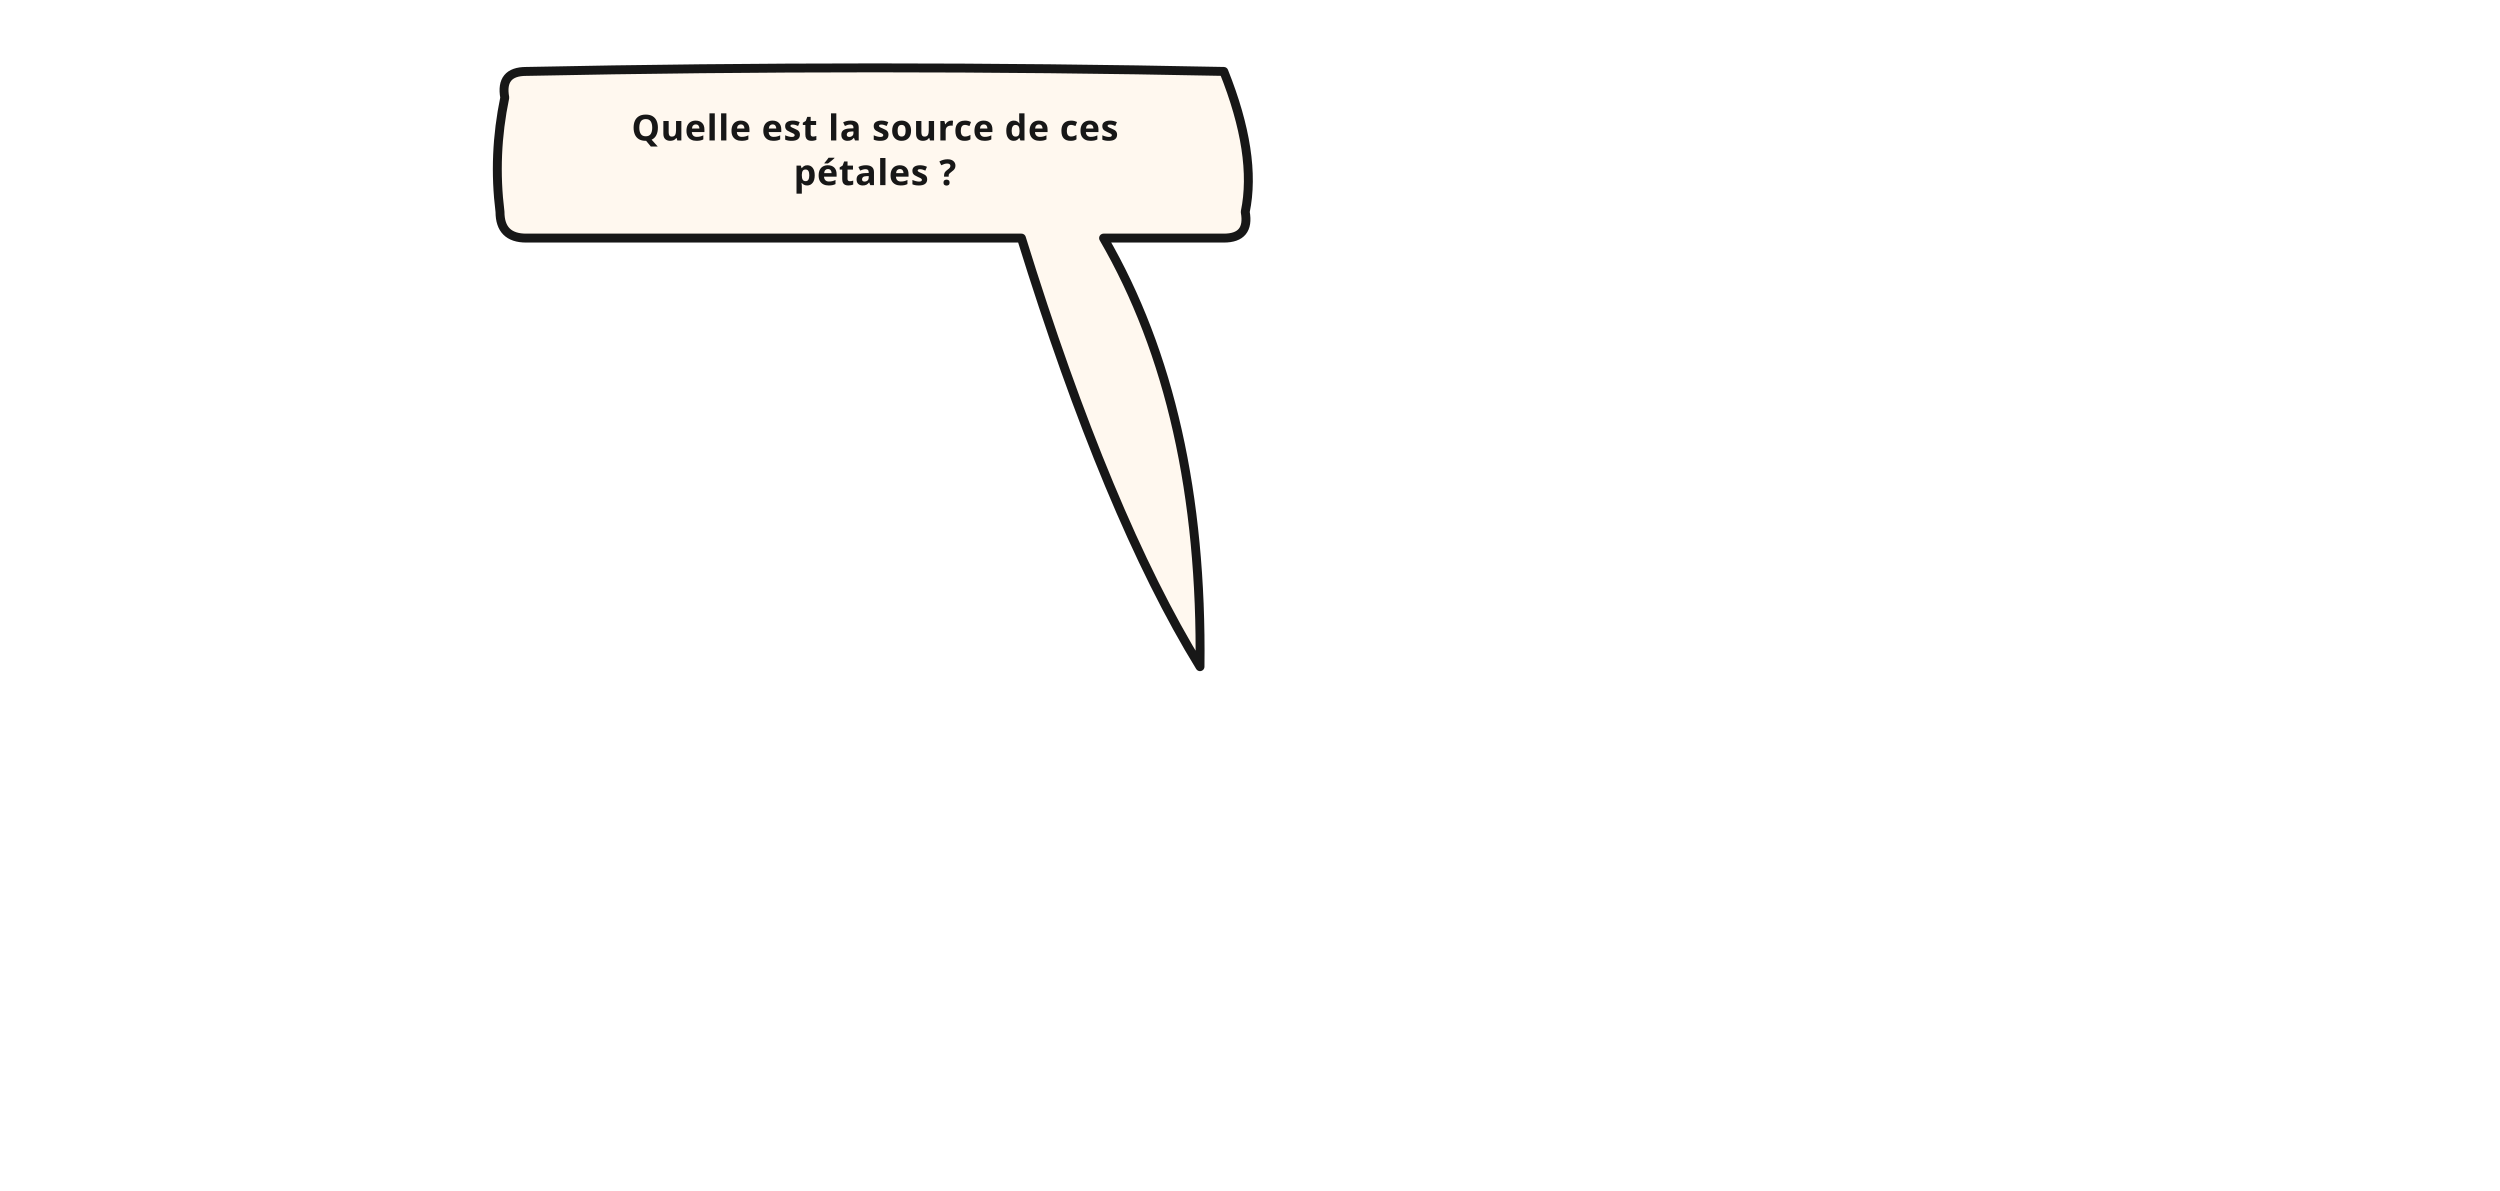
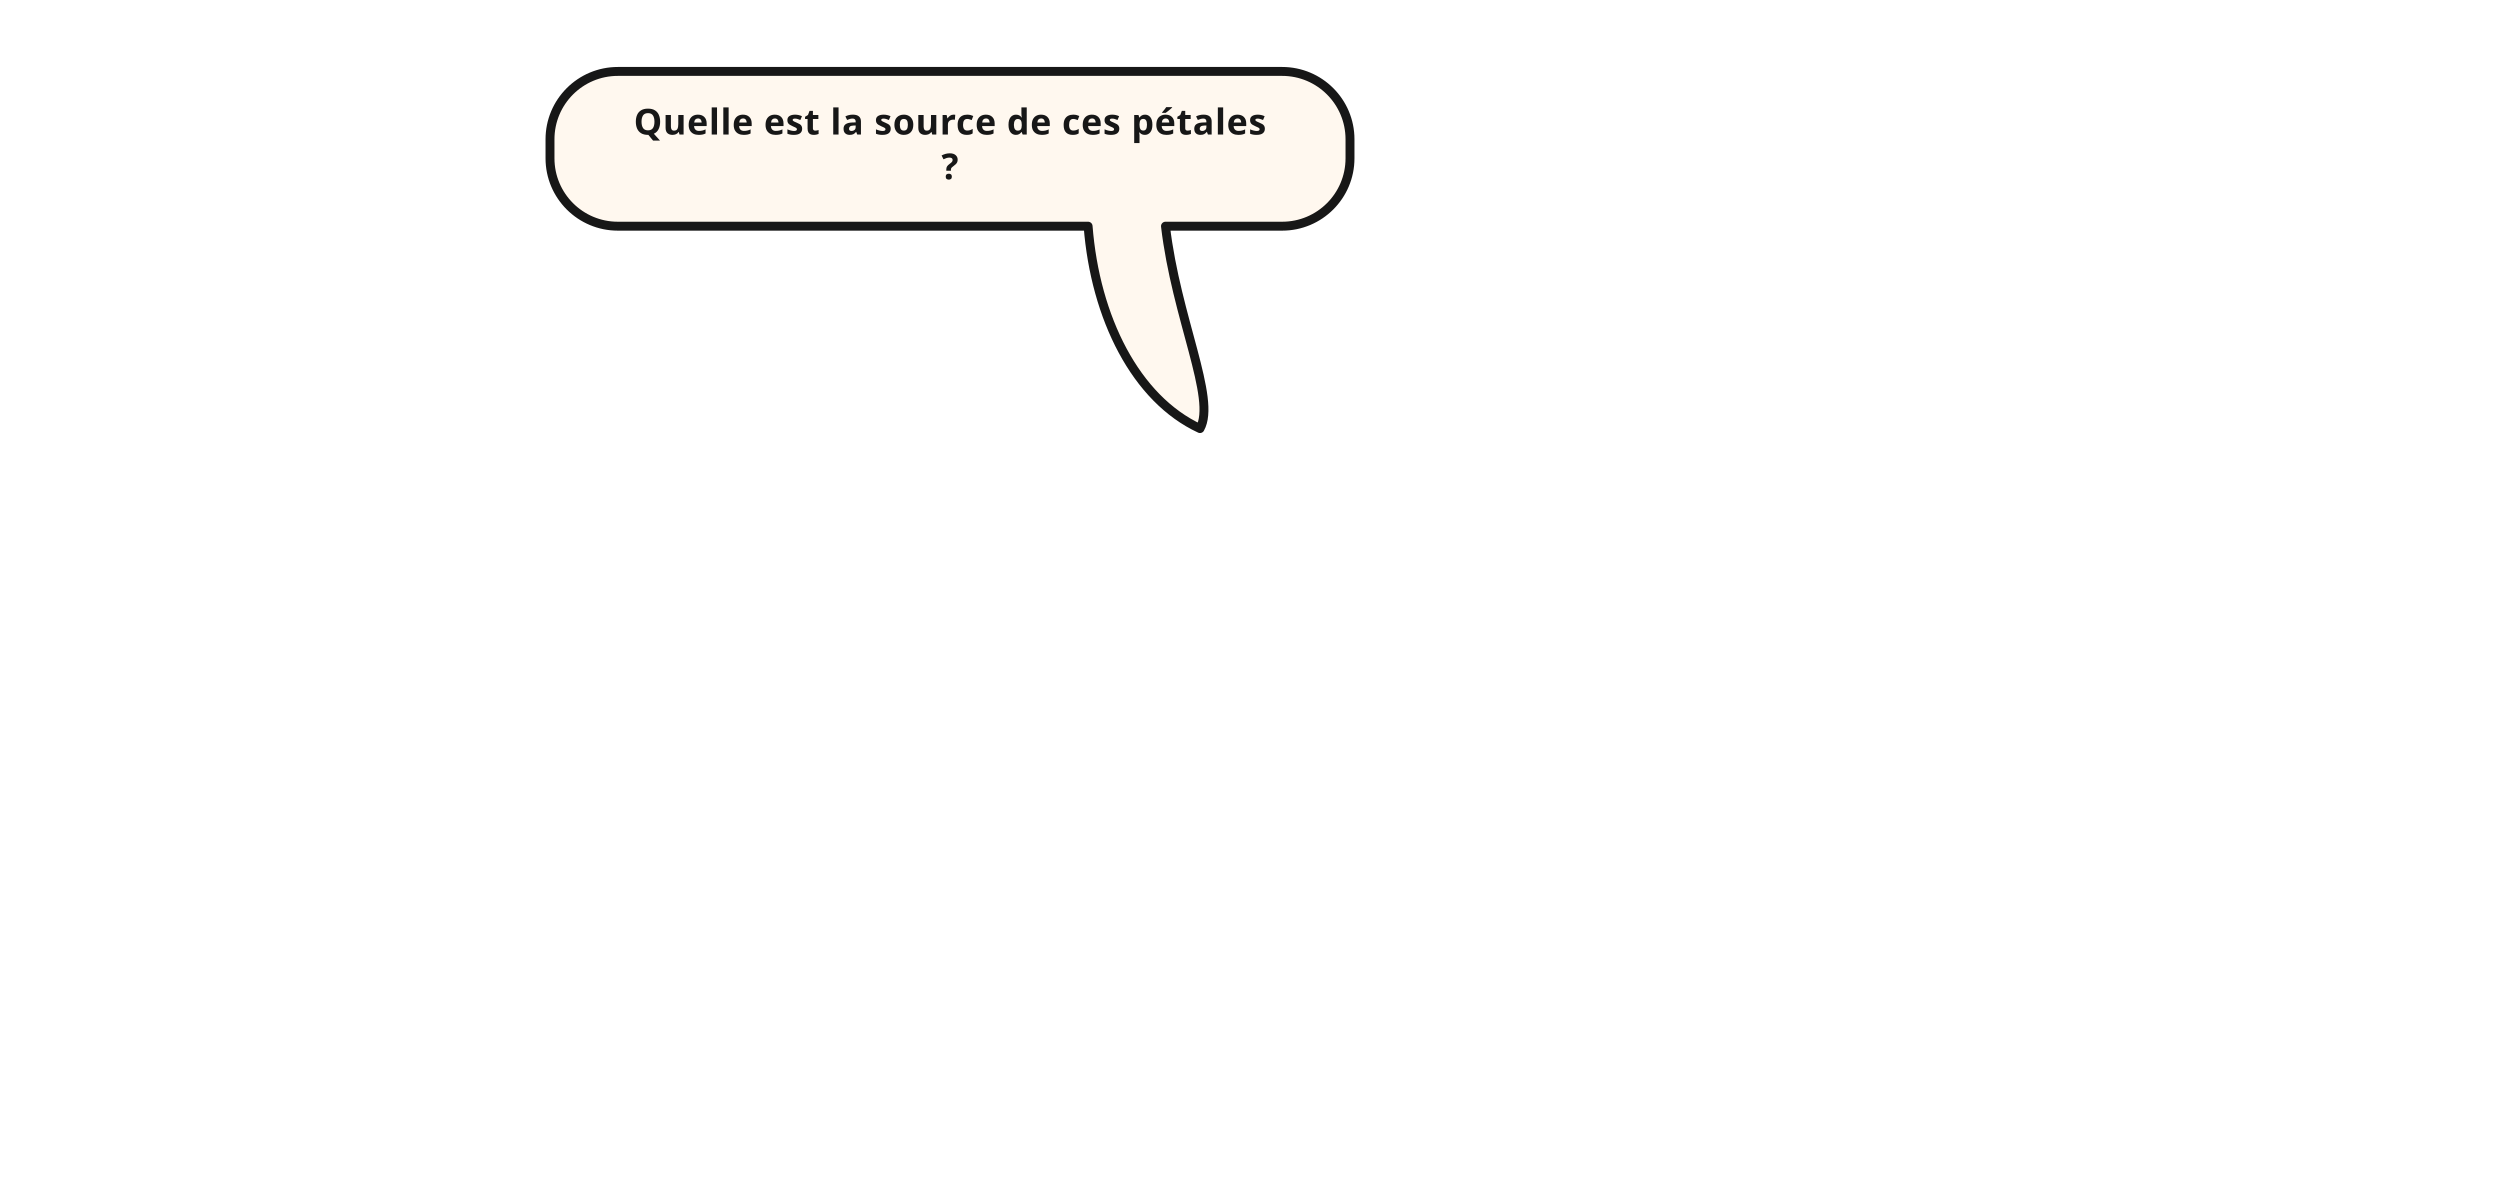
<svg xmlns="http://www.w3.org/2000/svg" width="2100" height="1000" viewBox="0 0 2100 1000">
-   <path d="M 442 60 Q 735 54 1028 60 Q 1056 130 1046 178 Q 1050 200 1028 200 L 927 200 Q 1010.6 344 1008 560 Q 930.5 434 858 200 L 442 200 Q 420 200 420 178 Q 414 130 424 82 Q 420 60 442 60 Z" fill="#FFF8EF" stroke="#171717" stroke-width="7.5" stroke-linejoin="round" stroke-linecap="round" />
-   <text x="735" y="118" text-anchor="middle" font-family="'Libre Franklin', 'Comic Neue', Arial Black, sans-serif" font-size="30" font-weight="800" fill="#171717" letter-spacing="0.6">Quelle est la source de ces</text>
-   <text x="735" y="155.5" text-anchor="middle" font-family="'Libre Franklin', 'Comic Neue', Arial Black, sans-serif" font-size="30" font-weight="800" fill="#171717" letter-spacing="0.6">pétales ?</text>
+   <path d="M 519 60 L 1077 60 A 57 57 0 0 1 1134 117 L 1134 133 A 57 57 0 0 1 1077 190 L 979 190 C 988 267, 1022 335, 1008 360 C 954 335, 920 267, 914 190 L 519 190 A 57 57 0 0 1 462 133 L 462 117 A 57 57 0 0 1 519 60 Z" fill="#FFF8EF" stroke="#171717" stroke-width="7.5" stroke-linejoin="round" stroke-linecap="round" />
+   <text x="798" y="113" text-anchor="middle" font-family="'Libre Franklin', 'Comic Neue', Arial Black, sans-serif" font-size="30" font-weight="800" fill="#171717" letter-spacing="0.6">Quelle est la source de ces pétales</text>
+   <text x="798" y="150.5" text-anchor="middle" font-family="'Libre Franklin', 'Comic Neue', Arial Black, sans-serif" font-size="30" font-weight="800" fill="#171717" letter-spacing="0.6">?</text>
</svg>
